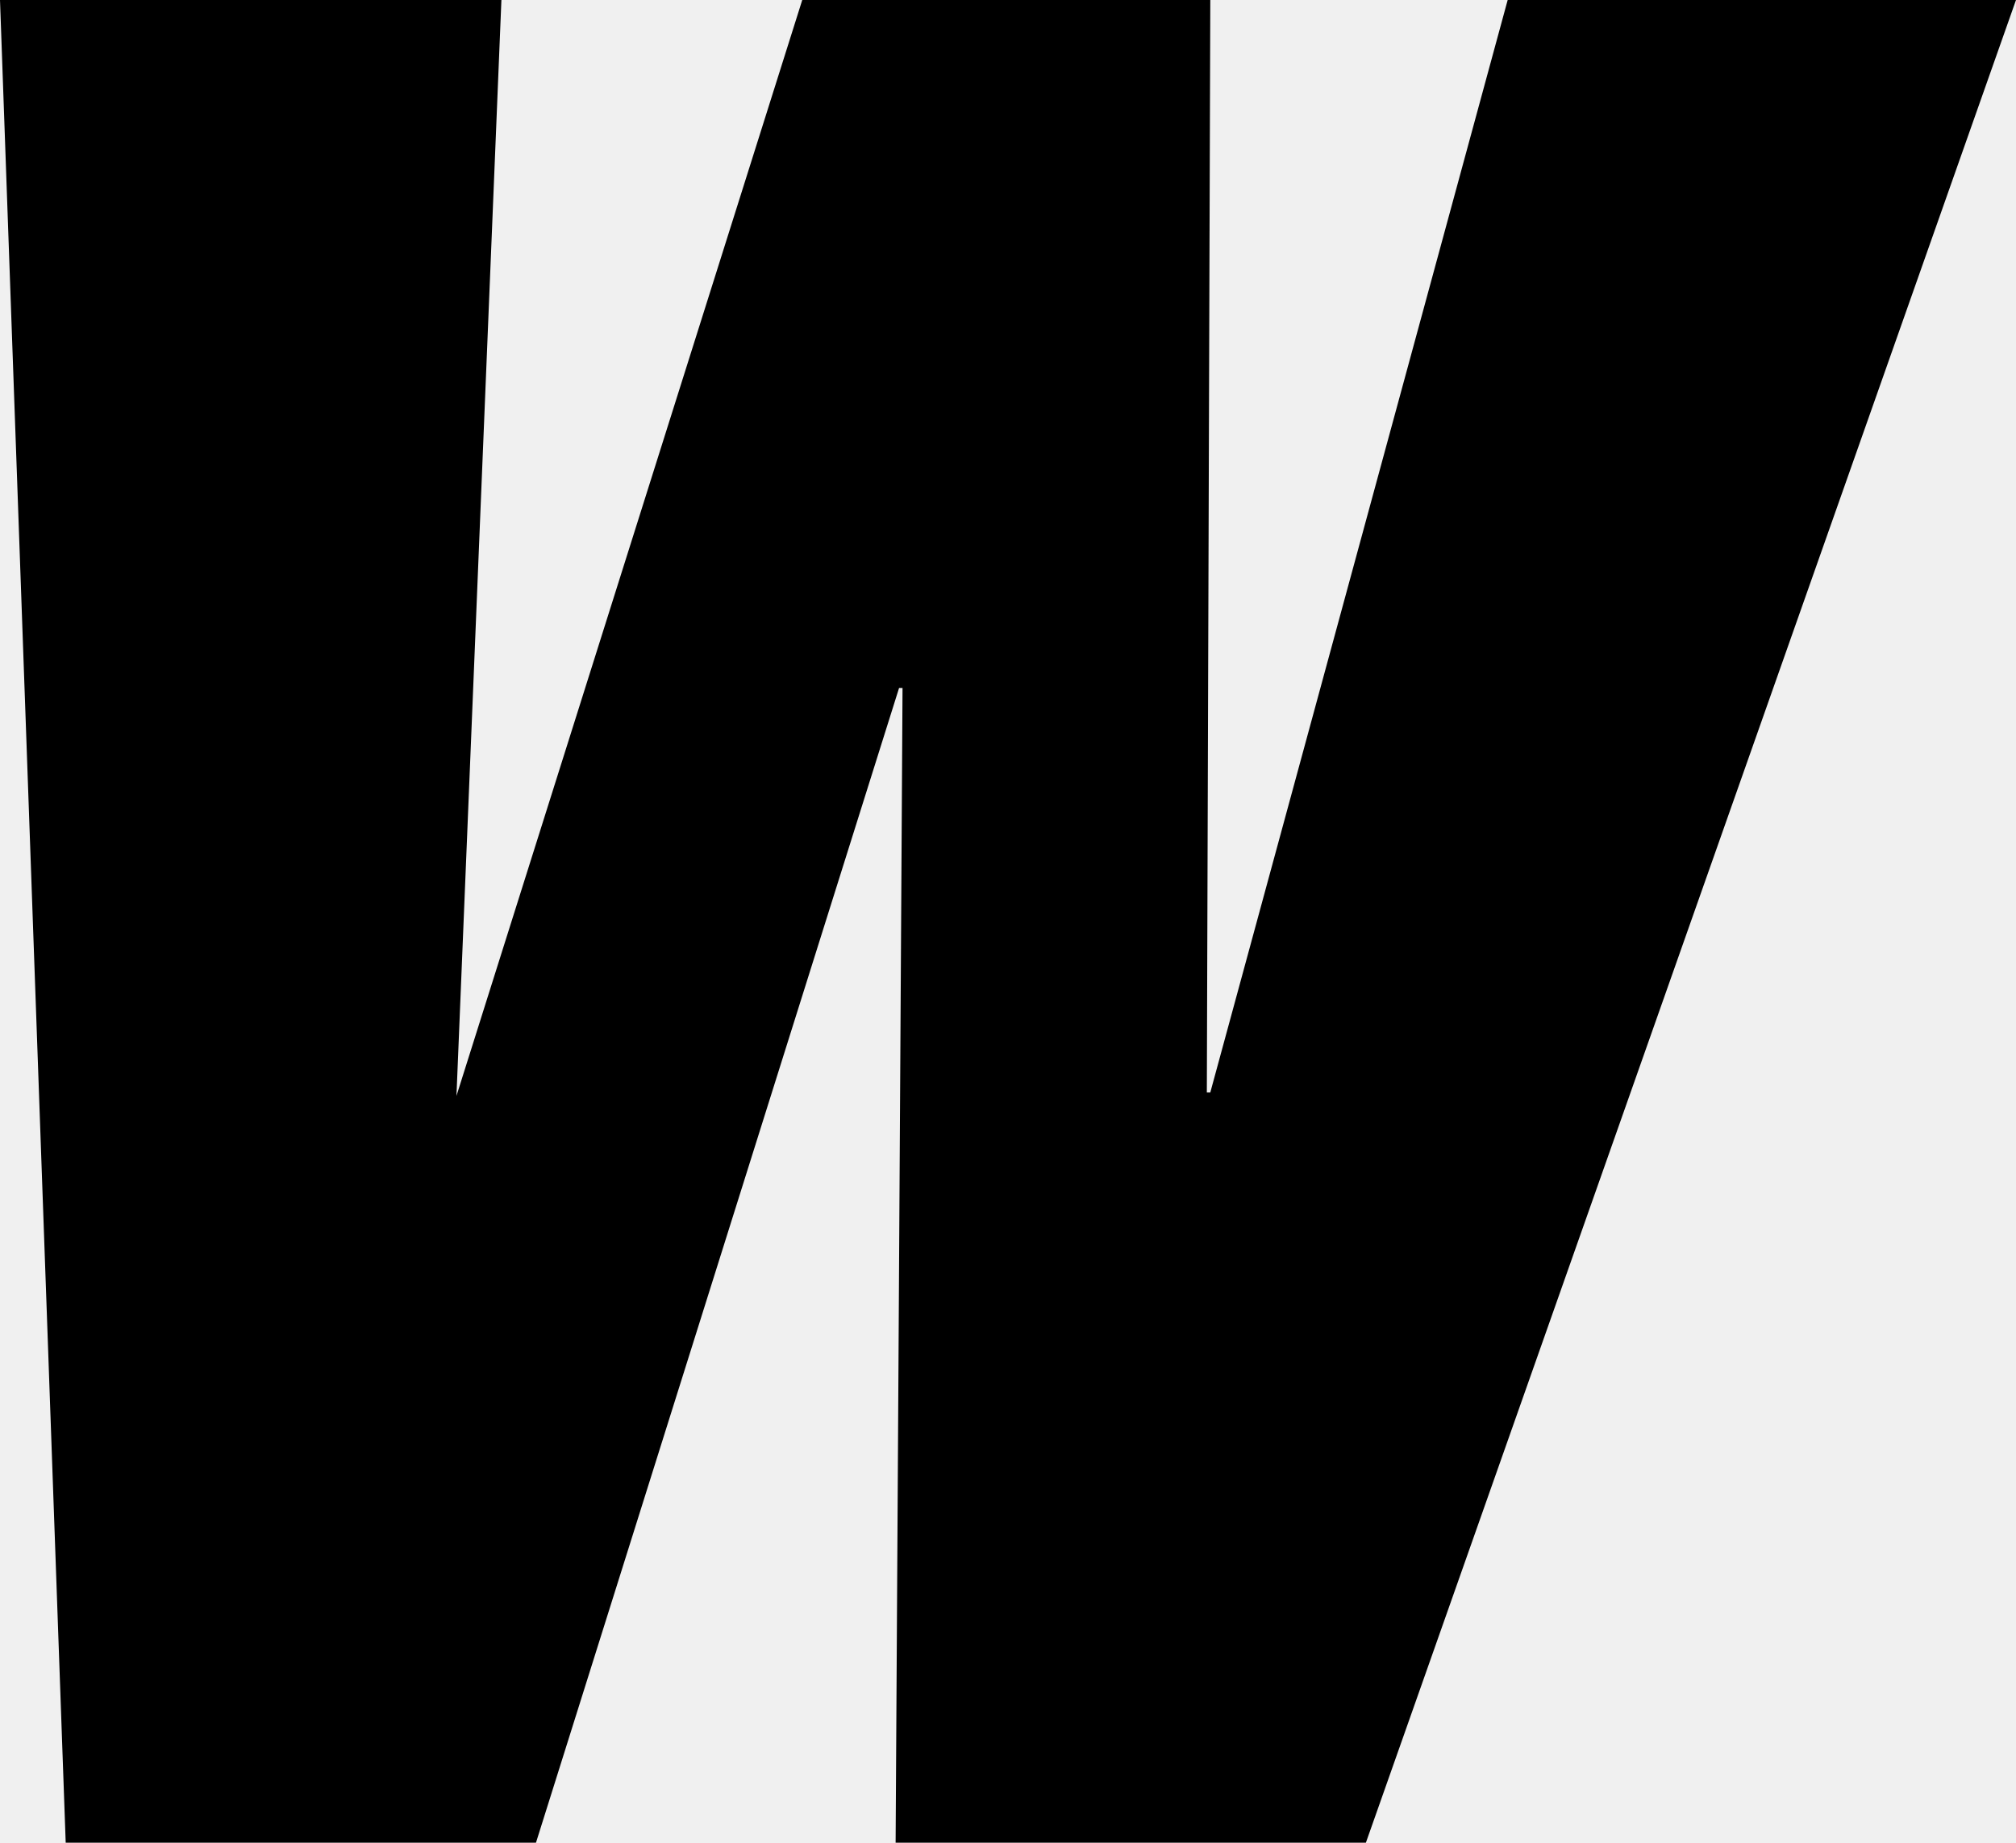
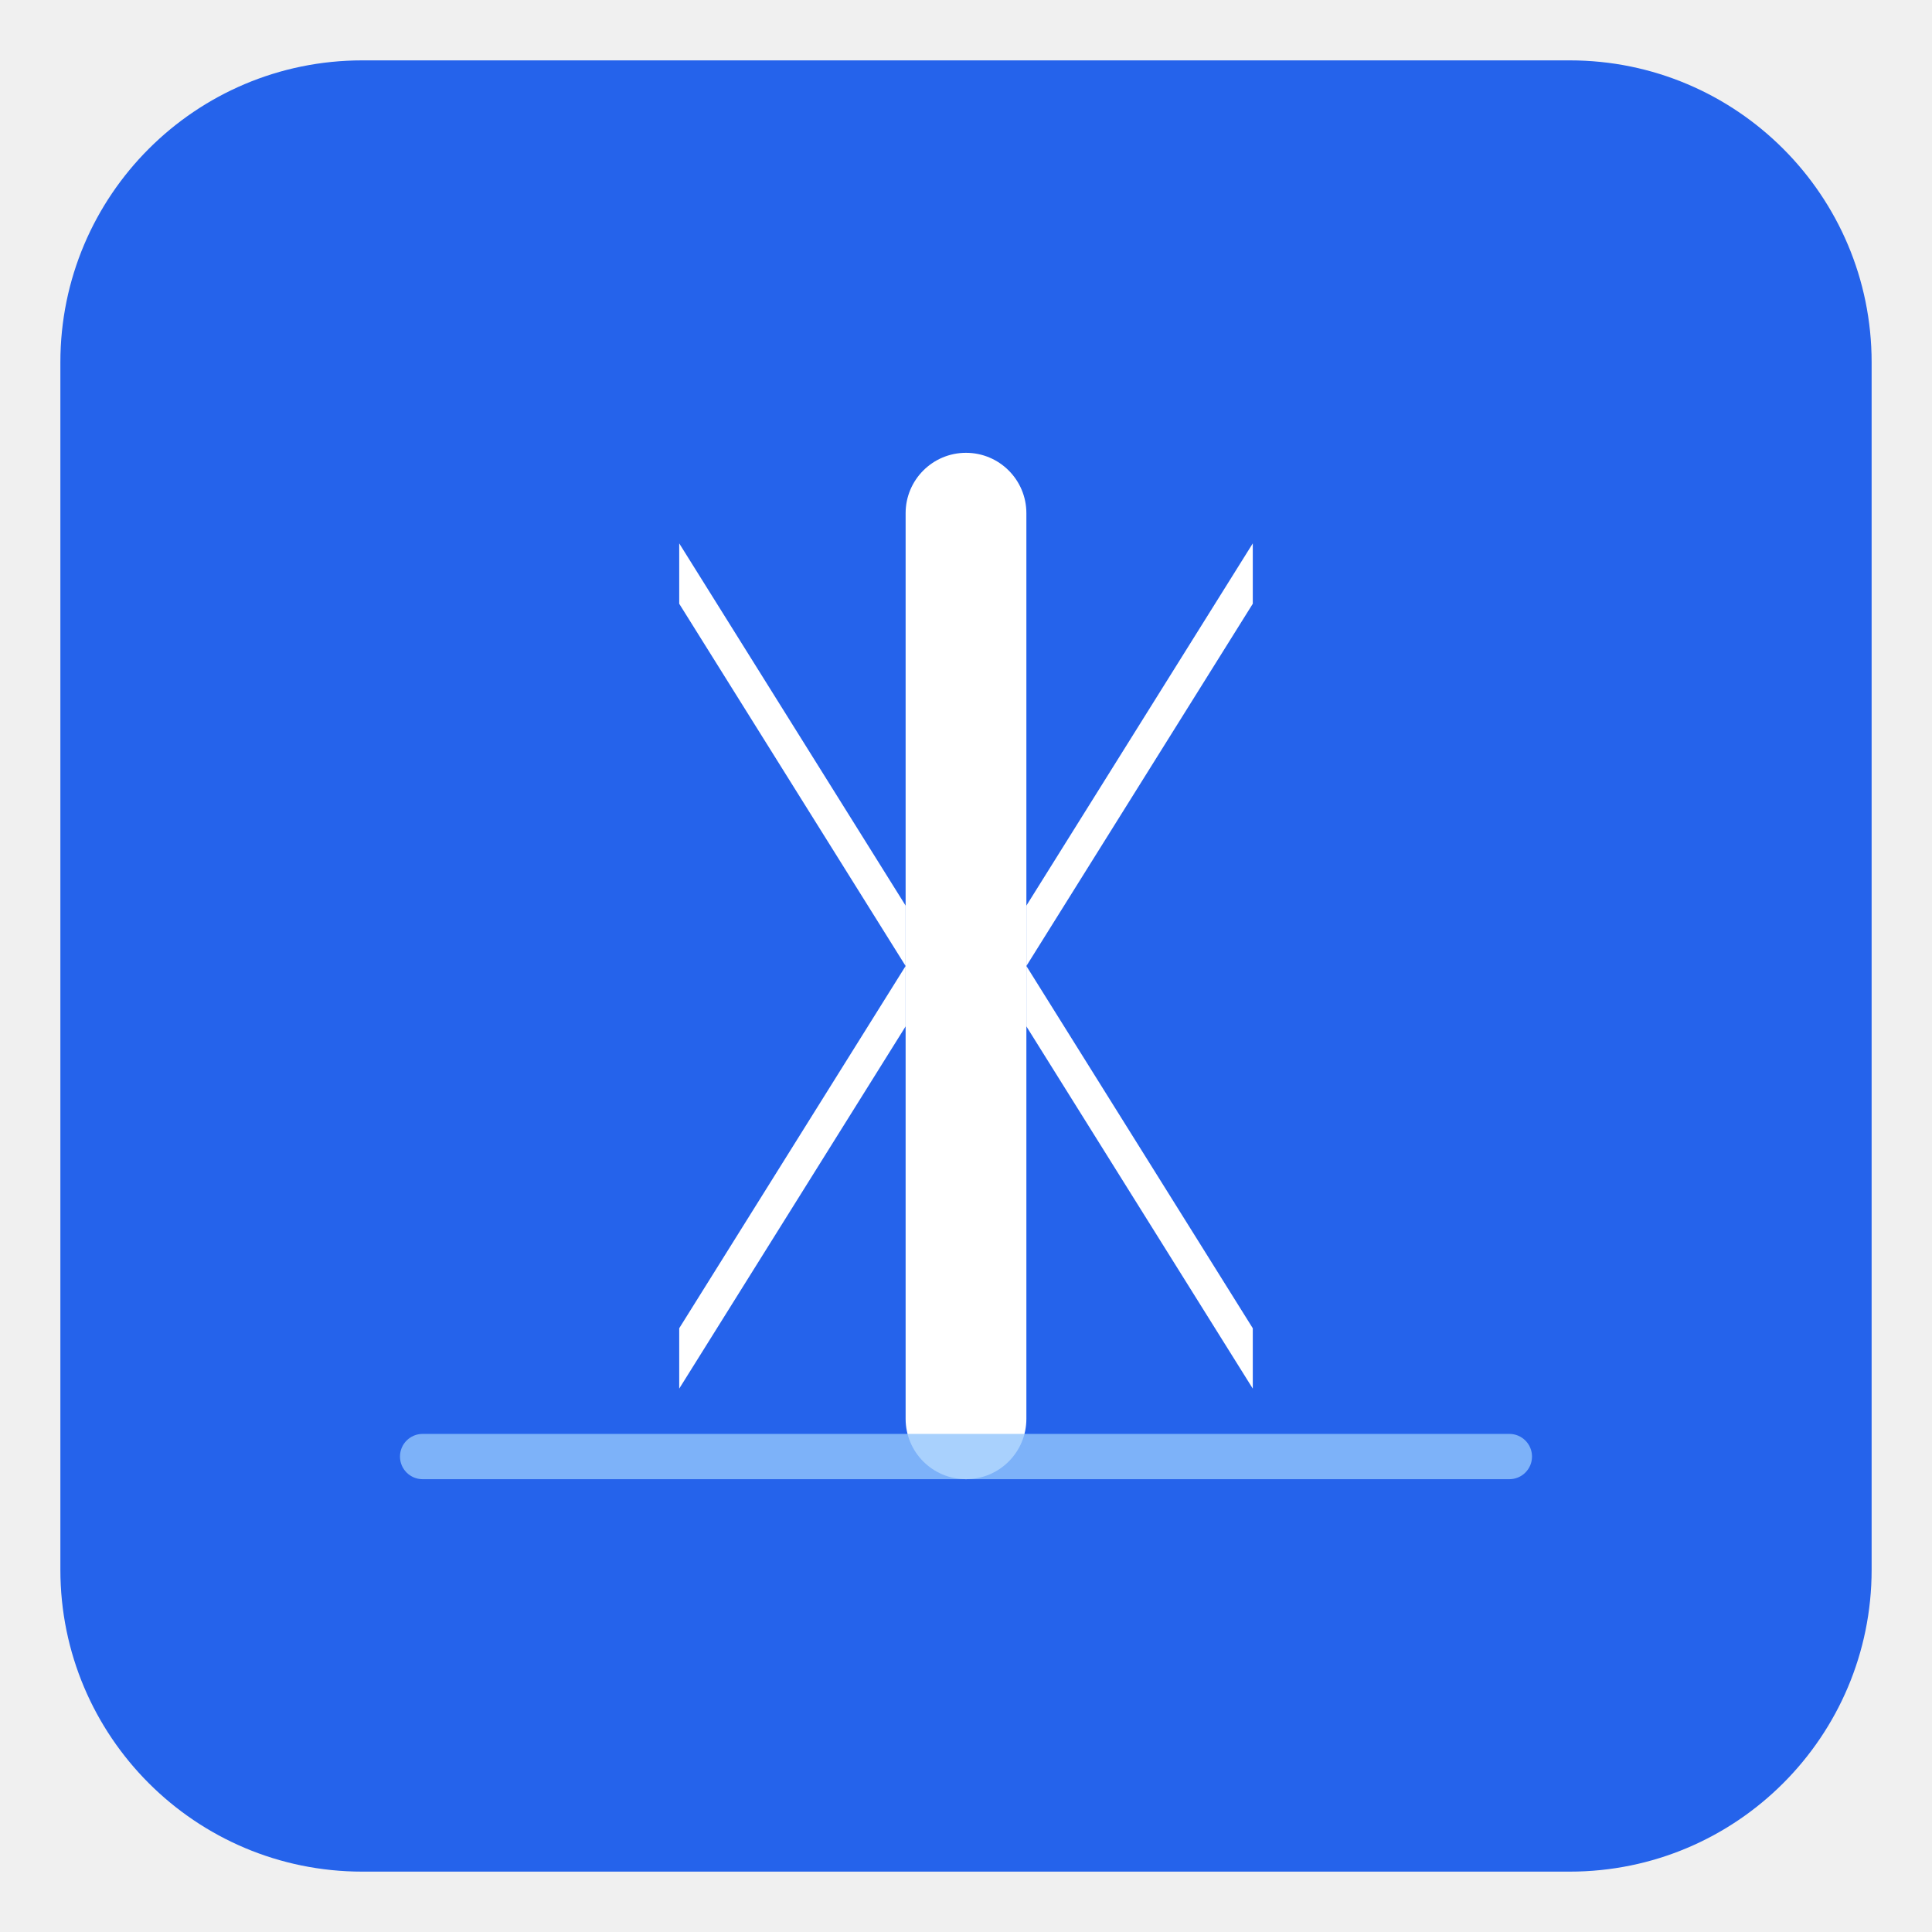
- <svg xmlns="http://www.w3.org/2000/svg" width="100%" height="100%" viewBox="0 0 583 533" version="1.1" xml:space="preserve" style="fill-rule:evenodd;clip-rule:evenodd;stroke-linejoin:round;stroke-miterlimit:2;">
-   <g transform="matrix(1,0,0,1,-246,-251)">
-     <g id="Ebene1">
-       <path d="M246,251L265,784L401,784L506,450L507,450L505,784L641,784L829,251L682,251L596,567L595,567L596,251L478,251L378,568L391,251L246,251Z" />
-     </g>
+ <svg xmlns="http://www.w3.org/2000/svg" width="100%" height="100%" viewBox="0 0 512 512" version="1.1" xml:space="preserve" style="fill-rule:evenodd;clip-rule:evenodd;stroke-linejoin:round;stroke-miterlimit:2;">
+   <rect x="16" y="16" width="480" height="480" rx="80" fill="#2563eb" />
+   <g fill="white" stroke="none">
+     <rect x="240" y="120" width="32" height="272" rx="16" />
+     <polygon points="180,160 240,256 240,240 180,144" />
+     <polygon points="180,352 240,256 240,272 180,368" />
+     <polygon points="332,160 272,256 272,240 332,144" />
+     <polygon points="332,352 272,256 272,272 332,368" />
  </g>
+   <rect x="106" y="380" width="300" height="12" rx="6" fill="#93c5fd" opacity="0.8" />
</svg>
